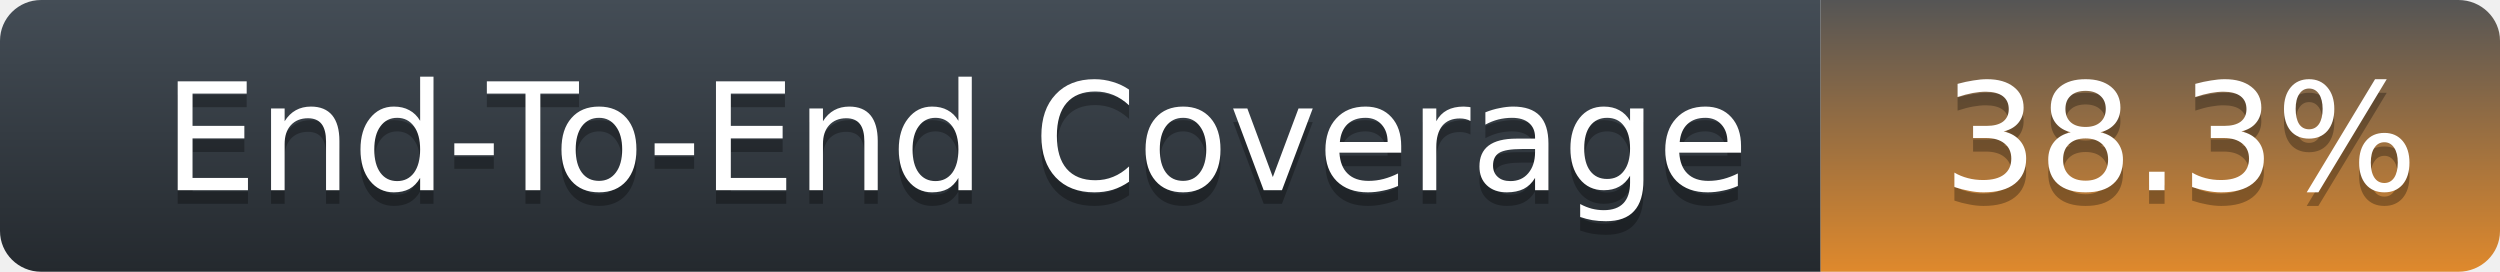
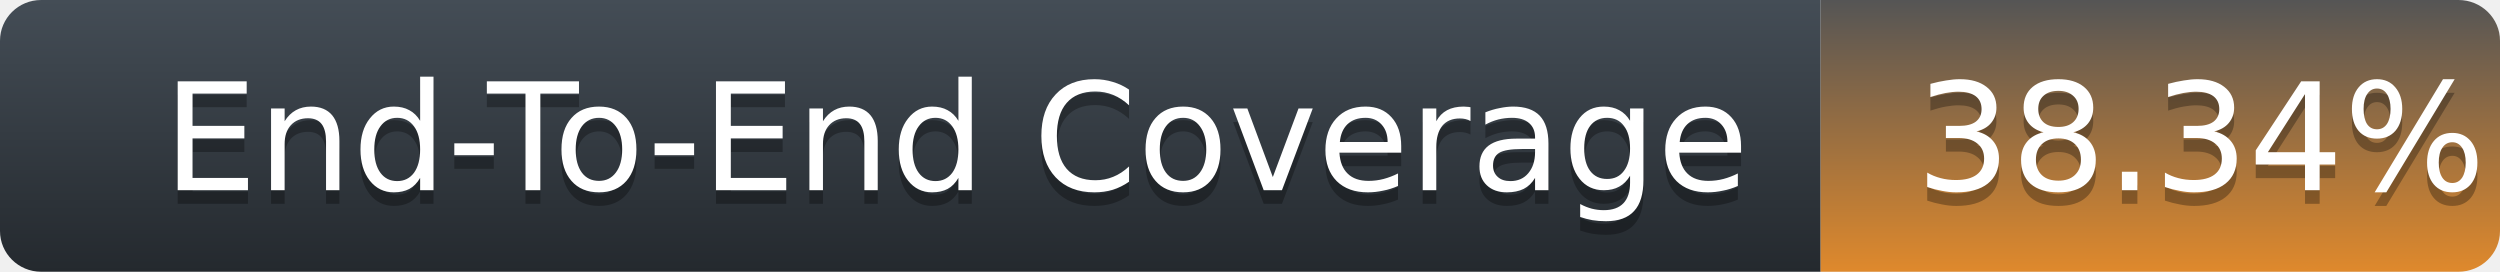
<svg xmlns="http://www.w3.org/2000/svg" width="184" height="20">
  <defs>
    <linearGradient id="title-fill" x1="50%" y1="0%" x2="50%" y2="100%">
      <stop stop-color="#444D56" offset="0%" />
      <stop stop-color="#24292E" offset="100%" />
    </linearGradient>
    <linearGradient id="coverage-fill" x1="50%" y1="0%" x2="50%" y2="100%">
      <stop stop-color="#555" offset="0%" />
      <stop stop-color="#df892c" offset="100%" />
    </linearGradient>
  </defs>
  <g fill="none" fill-rule="evenodd">
    <g font-family="'DejaVu Sans',Verdana,Geneva,sans-serif" font-size="11">
      <path d="M0,3 C0,1.343 1.355,0 3.027,0 L134,0 L134,20 L3.027,20 C1.355,20 0,18.657 0,17 L0,3 Z" fill="url(#title-fill)" fill-rule="nonzero" />
      <text fill="#010101" fill-opacity=".3">
        <tspan x="12" y="15" aria-hidden="true">End-To-End Coverage</tspan>
      </text>
      <text fill="#FFFFFF">
        <tspan x="12" y="14">End-To-End Coverage</tspan>
      </text>
    </g>
    <g transform="translate(134)" font-family="'DejaVu Sans',Verdana,Geneva,sans-serif" font-size="11">
      <path d="M0 0h46.939C48.629 0 50 1.343 50 3v14c0 1.657-1.37 3-3.061 3H0V0z" fill="url(#coverage-fill)" fill-rule="nonzero" />
      <text fill="#010101" fill-opacity=".3" aria-hidden="true">
-         <tspan x="9" y="15">38.3%</tspan>
+         <tspan x="7" y="15">38.34%</tspan>
      </text>
      <text fill="#FFFFFF">
-         <tspan x="9" y="14">38.3%</tspan>
+         <tspan x="7" y="14">38.34%</tspan>
      </text>
    </g>
  </g>
</svg>
